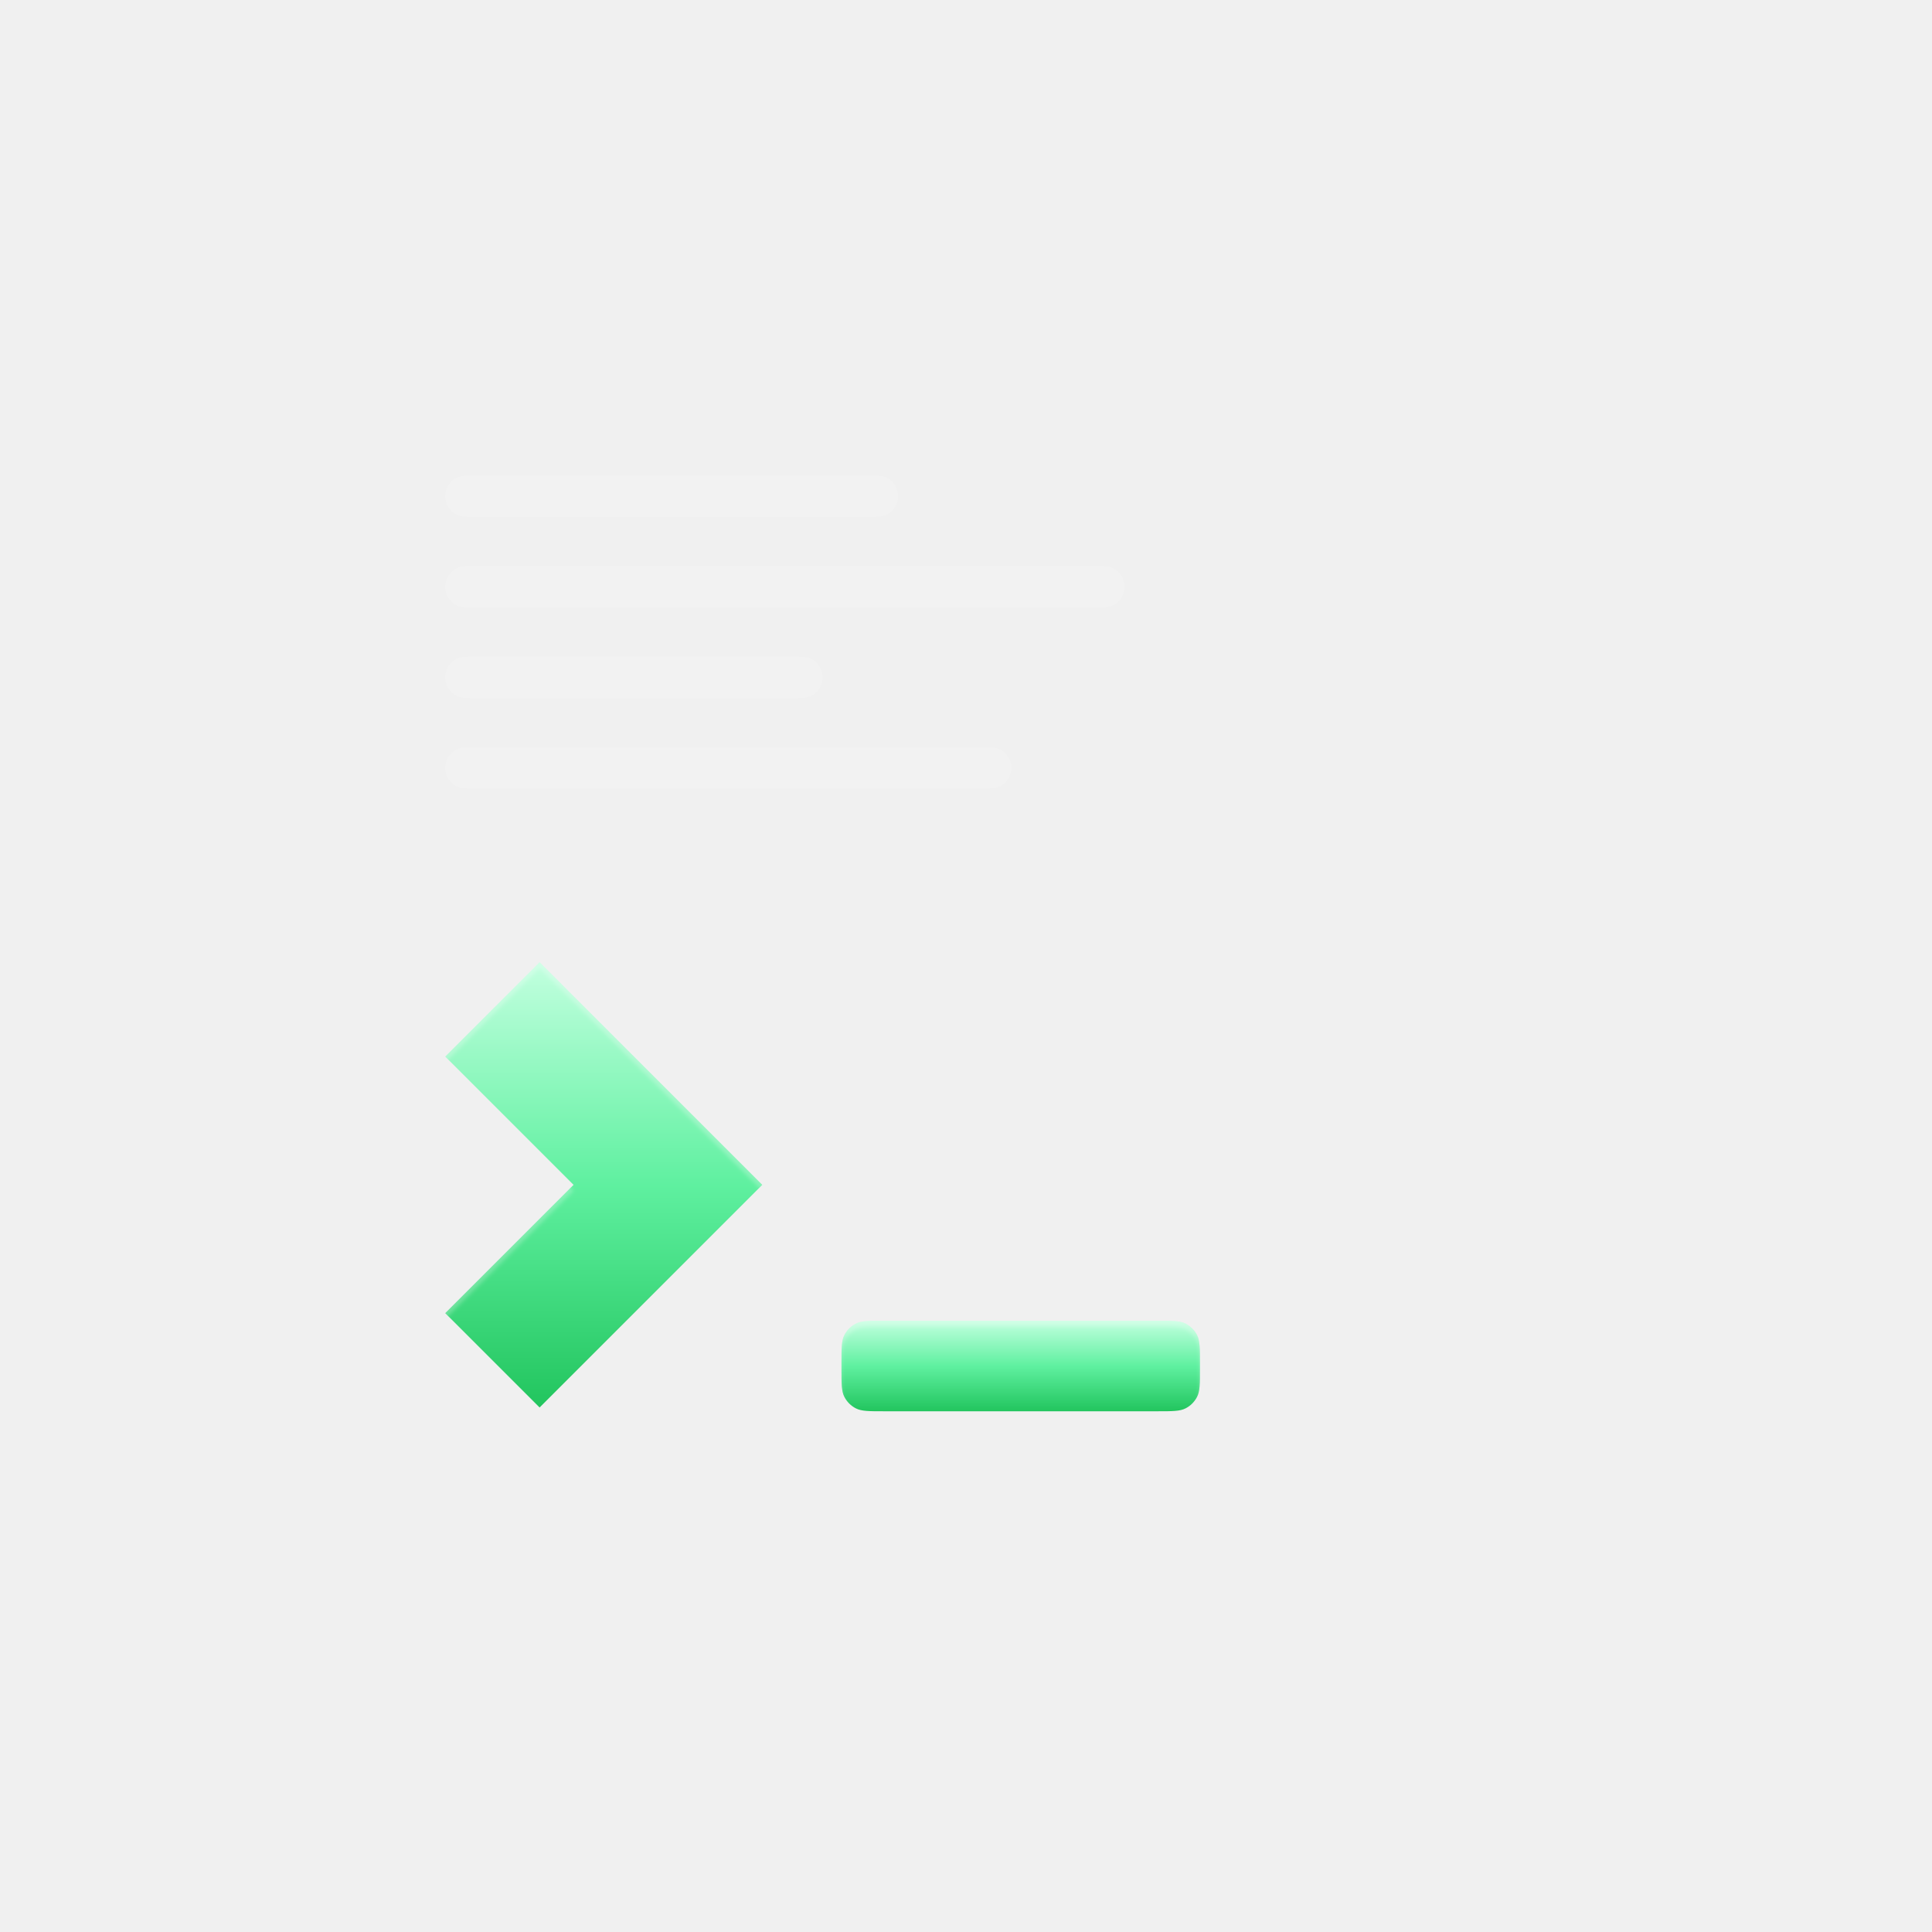
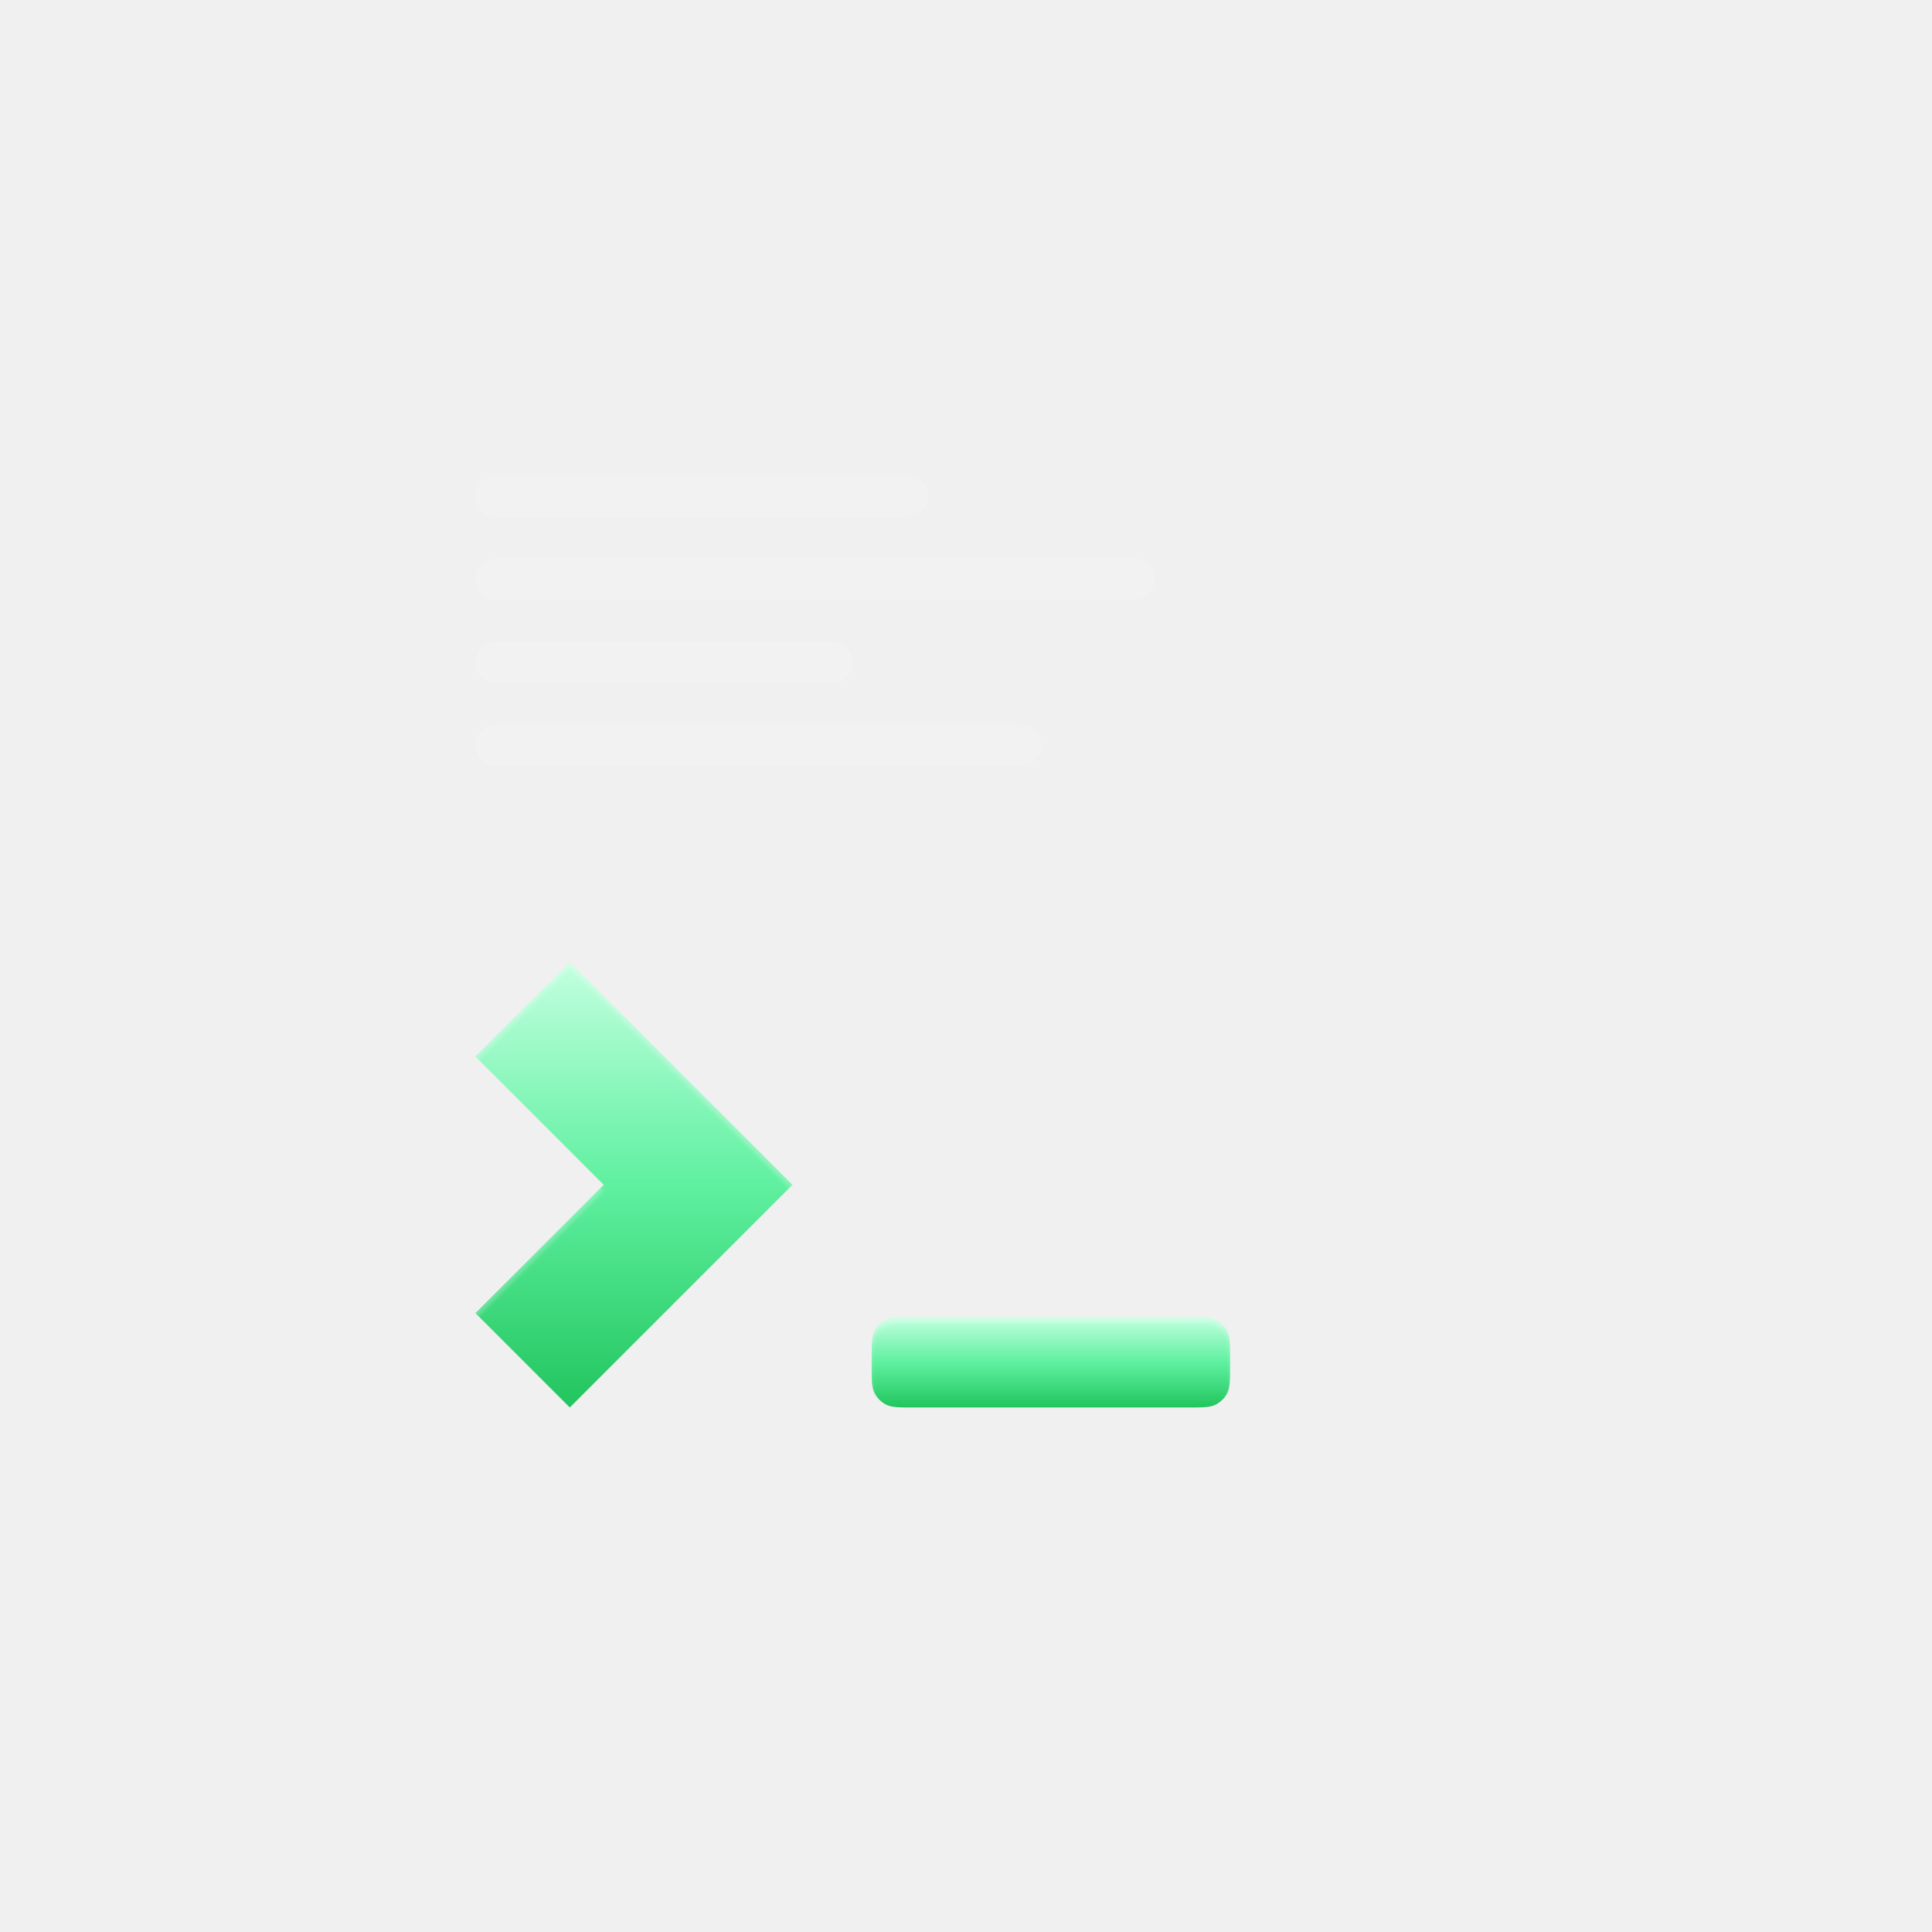
<svg xmlns="http://www.w3.org/2000/svg" xmlns:xlink="http://www.w3.org/1999/xlink" width="1024px" height="1024px" viewBox="0 0 1024 1024" version="1.1">
  <defs>
-     <path d="M628.356,701.526 C630.99,702.868 633.132,705.01 634.474,707.644 C636,710.639 636,714.559 636,722.4 L636,725.6 C636,733.441 636,737.361 634.474,740.356 C633.132,742.99 630.99,745.132 628.356,746.474 C625.361,748 621.441,748 613.6,748 L468.4,748 C460.559,748 456.639,748 453.644,746.474 C451.01,745.132 448.868,742.99 447.526,740.356 C446,737.361 446,733.441 446,725.6 L446,722.4 C446,714.559 446,710.639 447.526,707.644 C448.868,705.01 451.01,702.868 453.644,701.526 C456.639,700 460.559,700 468.4,700 L613.6,700 C621.441,700 625.361,700 628.356,701.526 Z M404,628 L286,746 L236,696 L304,628 L236,560 L286,510 Z M529.994,397.199 C533.679,399.077 536,402.864 536,407 C536,411.136 533.679,414.923 529.994,416.801 C527.641,418 524.561,418 518.4,418 L253.6,418 C247.439,418 244.359,418 242.006,416.801 C238.321,414.923 236,411.136 236,407 C236,402.864 238.321,399.077 242.006,397.199 C244.359,396 247.439,396 253.6,396 L518.4,396 C524.561,396 527.641,396 529.994,397.199 Z M429.994,349.199 C433.679,351.077 436,354.864 436,359 C436,363.136 433.679,366.923 429.994,368.801 C427.641,370 424.561,370 418.4,370 L253.6,370 C247.439,370 244.359,370 242.006,368.801 C238.321,366.923 236,363.136 236,359 C236,354.864 238.321,351.077 242.006,349.199 C244.359,348 247.439,348 253.6,348 L418.4,348 C424.561,348 427.641,348 429.994,349.199 Z M589.994,301.199 C593.679,303.077 596,306.864 596,311 C596,315.136 593.679,318.923 589.994,320.801 C587.641,322 584.561,322 578.4,322 L253.6,322 C247.439,322 244.359,322 242.006,320.801 C238.321,318.923 236,315.136 236,311 C236,306.864 238.321,303.077 242.006,301.199 C244.359,300 247.439,300 253.6,300 L578.4,300 C584.561,300 587.641,300 589.994,301.199 Z M469.994,253.199 C473.679,255.077 476,258.864 476,263 C476,267.136 473.679,270.923 469.994,272.801 C467.641,274 464.561,274 458.4,274 L253.6,274 C247.439,274 244.359,274 242.006,272.801 C238.321,270.923 236,267.136 236,263 C236,258.864 238.321,255.077 242.006,253.199 C244.359,252 247.439,252 253.6,252 L458.4,252 C464.561,252 467.641,252 469.994,253.199 Z" id="path-1" />
+     <path d="M420,628 L302,746 L252,696 L320,628 L252,560 L302,510 Z M644.356,699.526 C646.99,700.868 649.132,703.01 650.474,705.644 C652,708.639 652,712.559 652,720.4 L652,723.6 C652,731.441 652,735.361 650.474,738.356 C649.132,740.99 646.99,743.132 644.356,744.474 C641.361,746 637.441,746 629.6,746 L484.4,746 C476.559,746 472.639,746 469.644,744.474 C467.01,743.132 464.868,740.99 463.526,738.356 C462,735.361 462,731.441 462,723.6 L462,720.4 C462,712.559 462,708.639 463.526,705.644 C464.868,703.01 467.01,700.868 469.644,699.526 C472.639,698 476.559,698 484.4,698 L629.6,698 C637.441,698 641.361,698 644.356,699.526 Z M545.994,385.199 C549.679,387.077 552,390.864 552,395 C552,399.136 549.679,402.923 545.994,404.801 C543.641,406 540.561,406 534.4,406 L269.6,406 C263.439,406 260.359,406 258.006,404.801 C254.321,402.923 252,399.136 252,395 C252,390.864 254.321,387.077 258.006,385.199 C260.359,384 263.439,384 269.6,384 L534.4,384 C540.561,384 543.641,384 545.994,385.199 Z M445.994,341.199 C449.679,343.077 452,346.864 452,351 C452,355.136 449.679,358.923 445.994,360.801 C443.641,362 440.561,362 434.4,362 L269.6,362 C263.439,362 260.359,362 258.006,360.801 C254.321,358.923 252,355.136 252,351 C252,346.864 254.321,343.077 258.006,341.199 C260.359,340 263.439,340 269.6,340 L434.4,340 C440.561,340 443.641,340 445.994,341.199 Z M605.994,297.199 C609.679,299.077 612,302.864 612,307 C612,311.136 609.679,314.923 605.994,316.801 C603.641,318 600.561,318 594.4,318 L269.6,318 C263.439,318 260.359,318 258.006,316.801 C254.321,314.923 252,311.136 252,307 C252,302.864 254.321,299.077 258.006,297.199 C260.359,296 263.439,296 269.6,296 L594.4,296 C600.561,296 603.641,296 605.994,297.199 Z M485.994,253.199 C489.679,255.077 492,258.864 492,263 C492,267.136 489.679,270.923 485.994,272.801 C483.641,274 480.561,274 474.4,274 L269.6,274 C263.439,274 260.359,274 258.006,272.801 C254.321,270.923 252,267.136 252,263 C252,258.864 254.321,255.077 258.006,253.199 C260.359,252 263.439,252 269.6,252 L474.4,252 C480.561,252 483.641,252 485.994,253.199 Z" id="path-1" />
    <linearGradient x1="50%" y1="0%" x2="50%" y2="100%" id="linearGradient-2">
      <stop stop-color="#C2FFDF" offset="0%" />
      <stop stop-color="#5FF0A0" offset="50%" />
      <stop stop-color="#22C55E" offset="100%" />
    </linearGradient>
-     <polygon id="path-3" points="0 308 50 258 168 376 50 494 0 444 68 376" />
+     <polygon id="path-3" points="16 308 66 258 184 376 66 494 16 444 84 376" />
    <filter x="-1.5%" y="-1.1%" width="103.0%" height="102.1%" filterUnits="objectBoundingBox" id="filter-4">
      <feGaussianBlur stdDeviation="1" in="SourceAlpha" result="shadowBlurInner1" />
      <feOffset dx="0" dy="3" in="shadowBlurInner1" result="shadowOffsetInner1" />
      <feComposite in="shadowOffsetInner1" in2="SourceAlpha" operator="arithmetic" k2="-1" k3="1" result="shadowInnerInner1" />
      <feColorMatrix values="0 0 0 0 1   0 0 0 0 1   0 0 0 0 1  0 0 0 0.251 0" type="matrix" in="shadowInnerInner1" />
    </filter>
    <linearGradient x1="50%" y1="0%" x2="50%" y2="100%" id="linearGradient-5">
      <stop stop-color="#C2FFDF" offset="0%" />
      <stop stop-color="#5FF0A0" offset="50%" />
      <stop stop-color="#22C55E" offset="100%" />
    </linearGradient>
-     <path d="M232.4,448 L377.6,448 C385.441,448 389.361,448 392.356,449.526 C394.99,450.868 397.132,453.01 398.474,455.644 C400,458.639 400,462.559 400,470.4 L400,473.6 C400,481.441 400,485.361 398.474,488.356 C397.132,490.99 394.99,493.132 392.356,494.474 C389.361,496 385.441,496 377.6,496 L232.4,496 C224.559,496 220.639,496 217.644,494.474 C215.01,493.132 212.868,490.99 211.526,488.356 C210,485.361 210,481.441 210,473.6 L210,470.4 C210,462.559 210,458.639 211.526,455.644 C212.868,453.01 215.01,450.868 217.644,449.526 C220.639,448 224.559,448 232.4,448 Z" id="path-6" />
+     <path d="M248.4,446 L393.6,446 C401.441,446 405.361,446 408.356,447.526 C410.99,448.868 413.132,451.01 414.474,453.644 C416,456.639 416,460.559 416,468.4 L416,471.6 C416,479.441 416,483.361 414.474,486.356 C413.132,488.99 410.99,491.132 408.356,492.474 C405.361,494 401.441,494 393.6,494 L248.4,494 C240.559,494 236.639,494 233.644,492.474 C231.01,491.132 228.868,488.99 227.526,486.356 C226,483.361 226,479.441 226,471.6 L226,468.4 C226,460.559 226,456.639 227.526,453.644 C228.868,451.01 231.01,448.868 233.644,447.526 C236.639,446 240.559,446 248.4,446 Z" id="path-6" />
    <filter x="-1.3%" y="-5.2%" width="102.6%" height="110.4%" filterUnits="objectBoundingBox" id="filter-7">
      <feGaussianBlur stdDeviation="1" in="SourceAlpha" result="shadowBlurInner1" />
      <feOffset dx="0" dy="3" in="shadowBlurInner1" result="shadowOffsetInner1" />
      <feComposite in="shadowOffsetInner1" in2="SourceAlpha" operator="arithmetic" k2="-1" k3="1" result="shadowInnerInner1" />
      <feColorMatrix values="0 0 0 0 1   0 0 0 0 1   0 0 0 0 1  0 0 0 0.251 0" type="matrix" in="shadowInnerInner1" />
    </filter>
  </defs>
  <g id="foreground-dark" stroke="none" fill="none" xlink:href="#path-1" fill-rule="evenodd" stroke-width="1">
    <g id="Glyph" transform="translate(236, 252)">
-       <path d="M17.6,0 L222.4,0 C228.561,0 231.641,0 233.994,1.199 C237.679,3.077 240,6.864 240,11 C240,15.136 237.679,18.923 233.994,20.801 C231.641,22 228.561,22 222.4,22 L17.6,22 C11.439,22 8.359,22 6.006,20.801 C2.321,18.923 0,15.136 0,11 C0,6.864 2.321,3.077 6.006,1.199 C8.359,0 11.439,0 17.6,0 Z" id="Output-1" fill-opacity="0.149" fill="#FFFFFF" />
-       <path d="M17.6,48 L342.4,48 C348.561,48 351.641,48 353.994,49.199 C357.679,51.077 360,54.864 360,59 C360,63.136 357.679,66.923 353.994,68.801 C351.641,70 348.561,70 342.4,70 L17.6,70 C11.439,70 8.359,70 6.006,68.801 C2.321,66.923 0,63.136 0,59 C0,54.864 2.321,51.077 6.006,49.199 C8.359,48 11.439,48 17.6,48 Z" id="Output-2" fill-opacity="0.149" fill="#FFFFFF" />
-       <path d="M17.6,96 L182.4,96 C188.561,96 191.641,96 193.994,97.199 C197.679,99.077 200,102.864 200,107 C200,111.136 197.679,114.923 193.994,116.801 C191.641,118 188.561,118 182.4,118 L17.6,118 C11.439,118 8.359,118 6.006,116.801 C2.321,114.923 0,111.136 0,107 C0,102.864 2.321,99.077 6.006,97.199 C8.359,96 11.439,96 17.6,96 Z" id="Output-3" fill-opacity="0.149" fill="#FFFFFF" />
-       <path d="M17.6,144 L282.4,144 C288.561,144 291.641,144 293.994,145.199 C297.679,147.077 300,150.864 300,155 C300,159.136 297.679,162.923 293.994,164.801 C291.641,166 288.561,166 282.4,166 L17.6,166 C11.439,166 8.359,166 6.006,164.801 C2.321,162.923 0,159.136 0,155 C0,150.864 2.321,147.077 6.006,145.199 C8.359,144 11.439,144 17.6,144 Z" id="Output-4" fill-opacity="0.149" fill="#FFFFFF" />
+       <path d="M33.6,0 L238.4,0 C244.561,0 247.641,0 249.994,1.199 C253.679,3.077 256,6.864 256,11 C256,15.136 253.679,18.923 249.994,20.801 C247.641,22 244.561,22 238.4,22 L33.6,22 C27.439,22 24.359,22 22.006,20.801 C18.321,18.923 16,15.136 16,11 C16,6.864 18.321,3.077 22.006,1.199 C24.359,0 27.439,0 33.6,0 Z" id="Output-1" fill-opacity="0.149" fill="#FFFFFF" />
+       <path d="M33.6,44 L358.4,44 C364.561,44 367.641,44 369.994,45.199 C373.679,47.077 376,50.864 376,55 C376,59.136 373.679,62.923 369.994,64.801 C367.641,66 364.561,66 358.4,66 L33.6,66 C27.439,66 24.359,66 22.006,64.801 C18.321,62.923 16,59.136 16,55 C16,50.864 18.321,47.077 22.006,45.199 C24.359,44 27.439,44 33.6,44 Z" id="Output-2" fill-opacity="0.149" fill="#FFFFFF" />
+       <path d="M33.6,88 L198.4,88 C204.561,88 207.641,88 209.994,89.199 C213.679,91.077 216,94.864 216,99 C216,103.136 213.679,106.923 209.994,108.801 C207.641,110 204.561,110 198.4,110 L33.6,110 C27.439,110 24.359,110 22.006,108.801 C18.321,106.923 16,103.136 16,99 C16,94.864 18.321,91.077 22.006,89.199 C24.359,88 27.439,88 33.6,88 Z" id="Output-3" fill-opacity="0.149" fill="#FFFFFF" />
+       <path d="M33.6,132 L298.4,132 C304.561,132 307.641,132 309.994,133.199 C313.679,135.077 316,138.864 316,143 C316,147.136 313.679,150.923 309.994,152.801 C307.641,154 304.561,154 298.4,154 L33.6,154 C27.439,154 24.359,154 22.006,152.801 C18.321,150.923 16,147.136 16,143 C16,138.864 18.321,135.077 22.006,133.199 C24.359,132 27.439,132 33.6,132 Z" id="Output-4" fill-opacity="0.149" fill="#FFFFFF" />
      <g id="Prompt">
        <use fill="url(#linearGradient-2)" fill-rule="evenodd" xlink:href="#path-3" />
        <use fill="black" fill-opacity="1" filter="url(#filter-4)" xlink:href="#path-3" />
      </g>
      <g id="Cursor">
        <use fill="url(#linearGradient-5)" fill-rule="evenodd" xlink:href="#path-6" />
        <use fill="black" fill-opacity="1" filter="url(#filter-7)" xlink:href="#path-6" />
      </g>
    </g>
  </g>
</svg>
